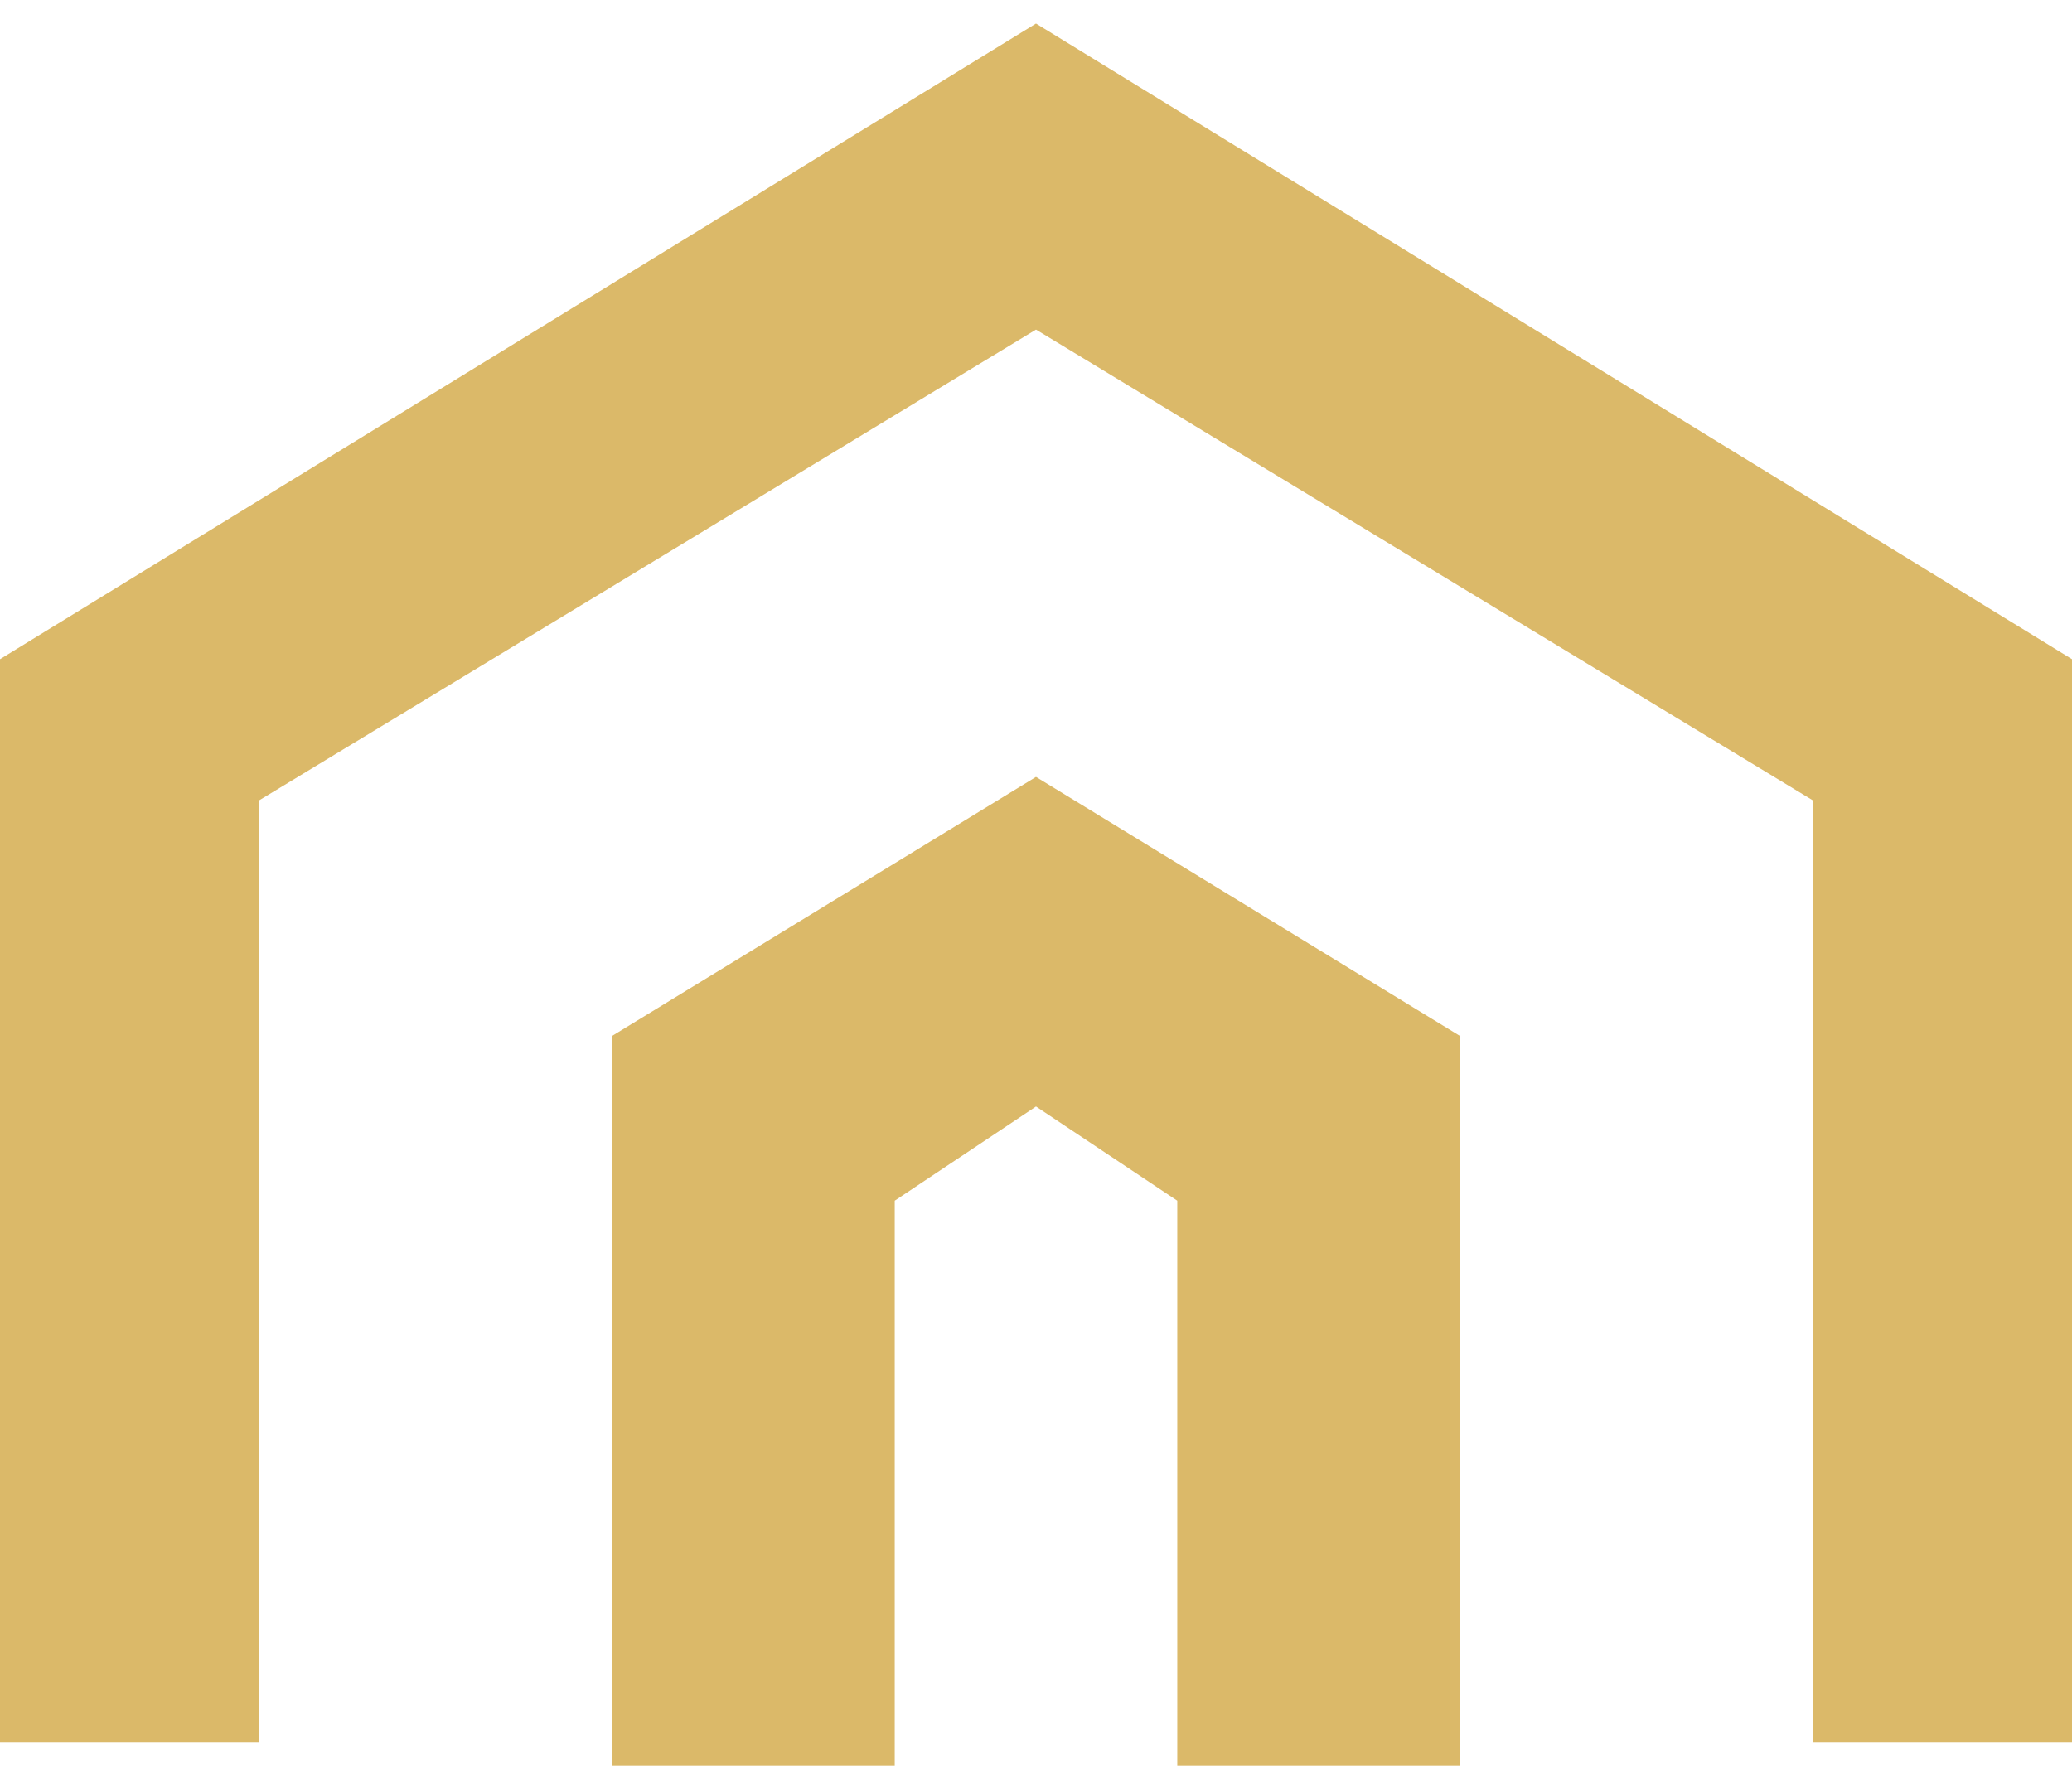
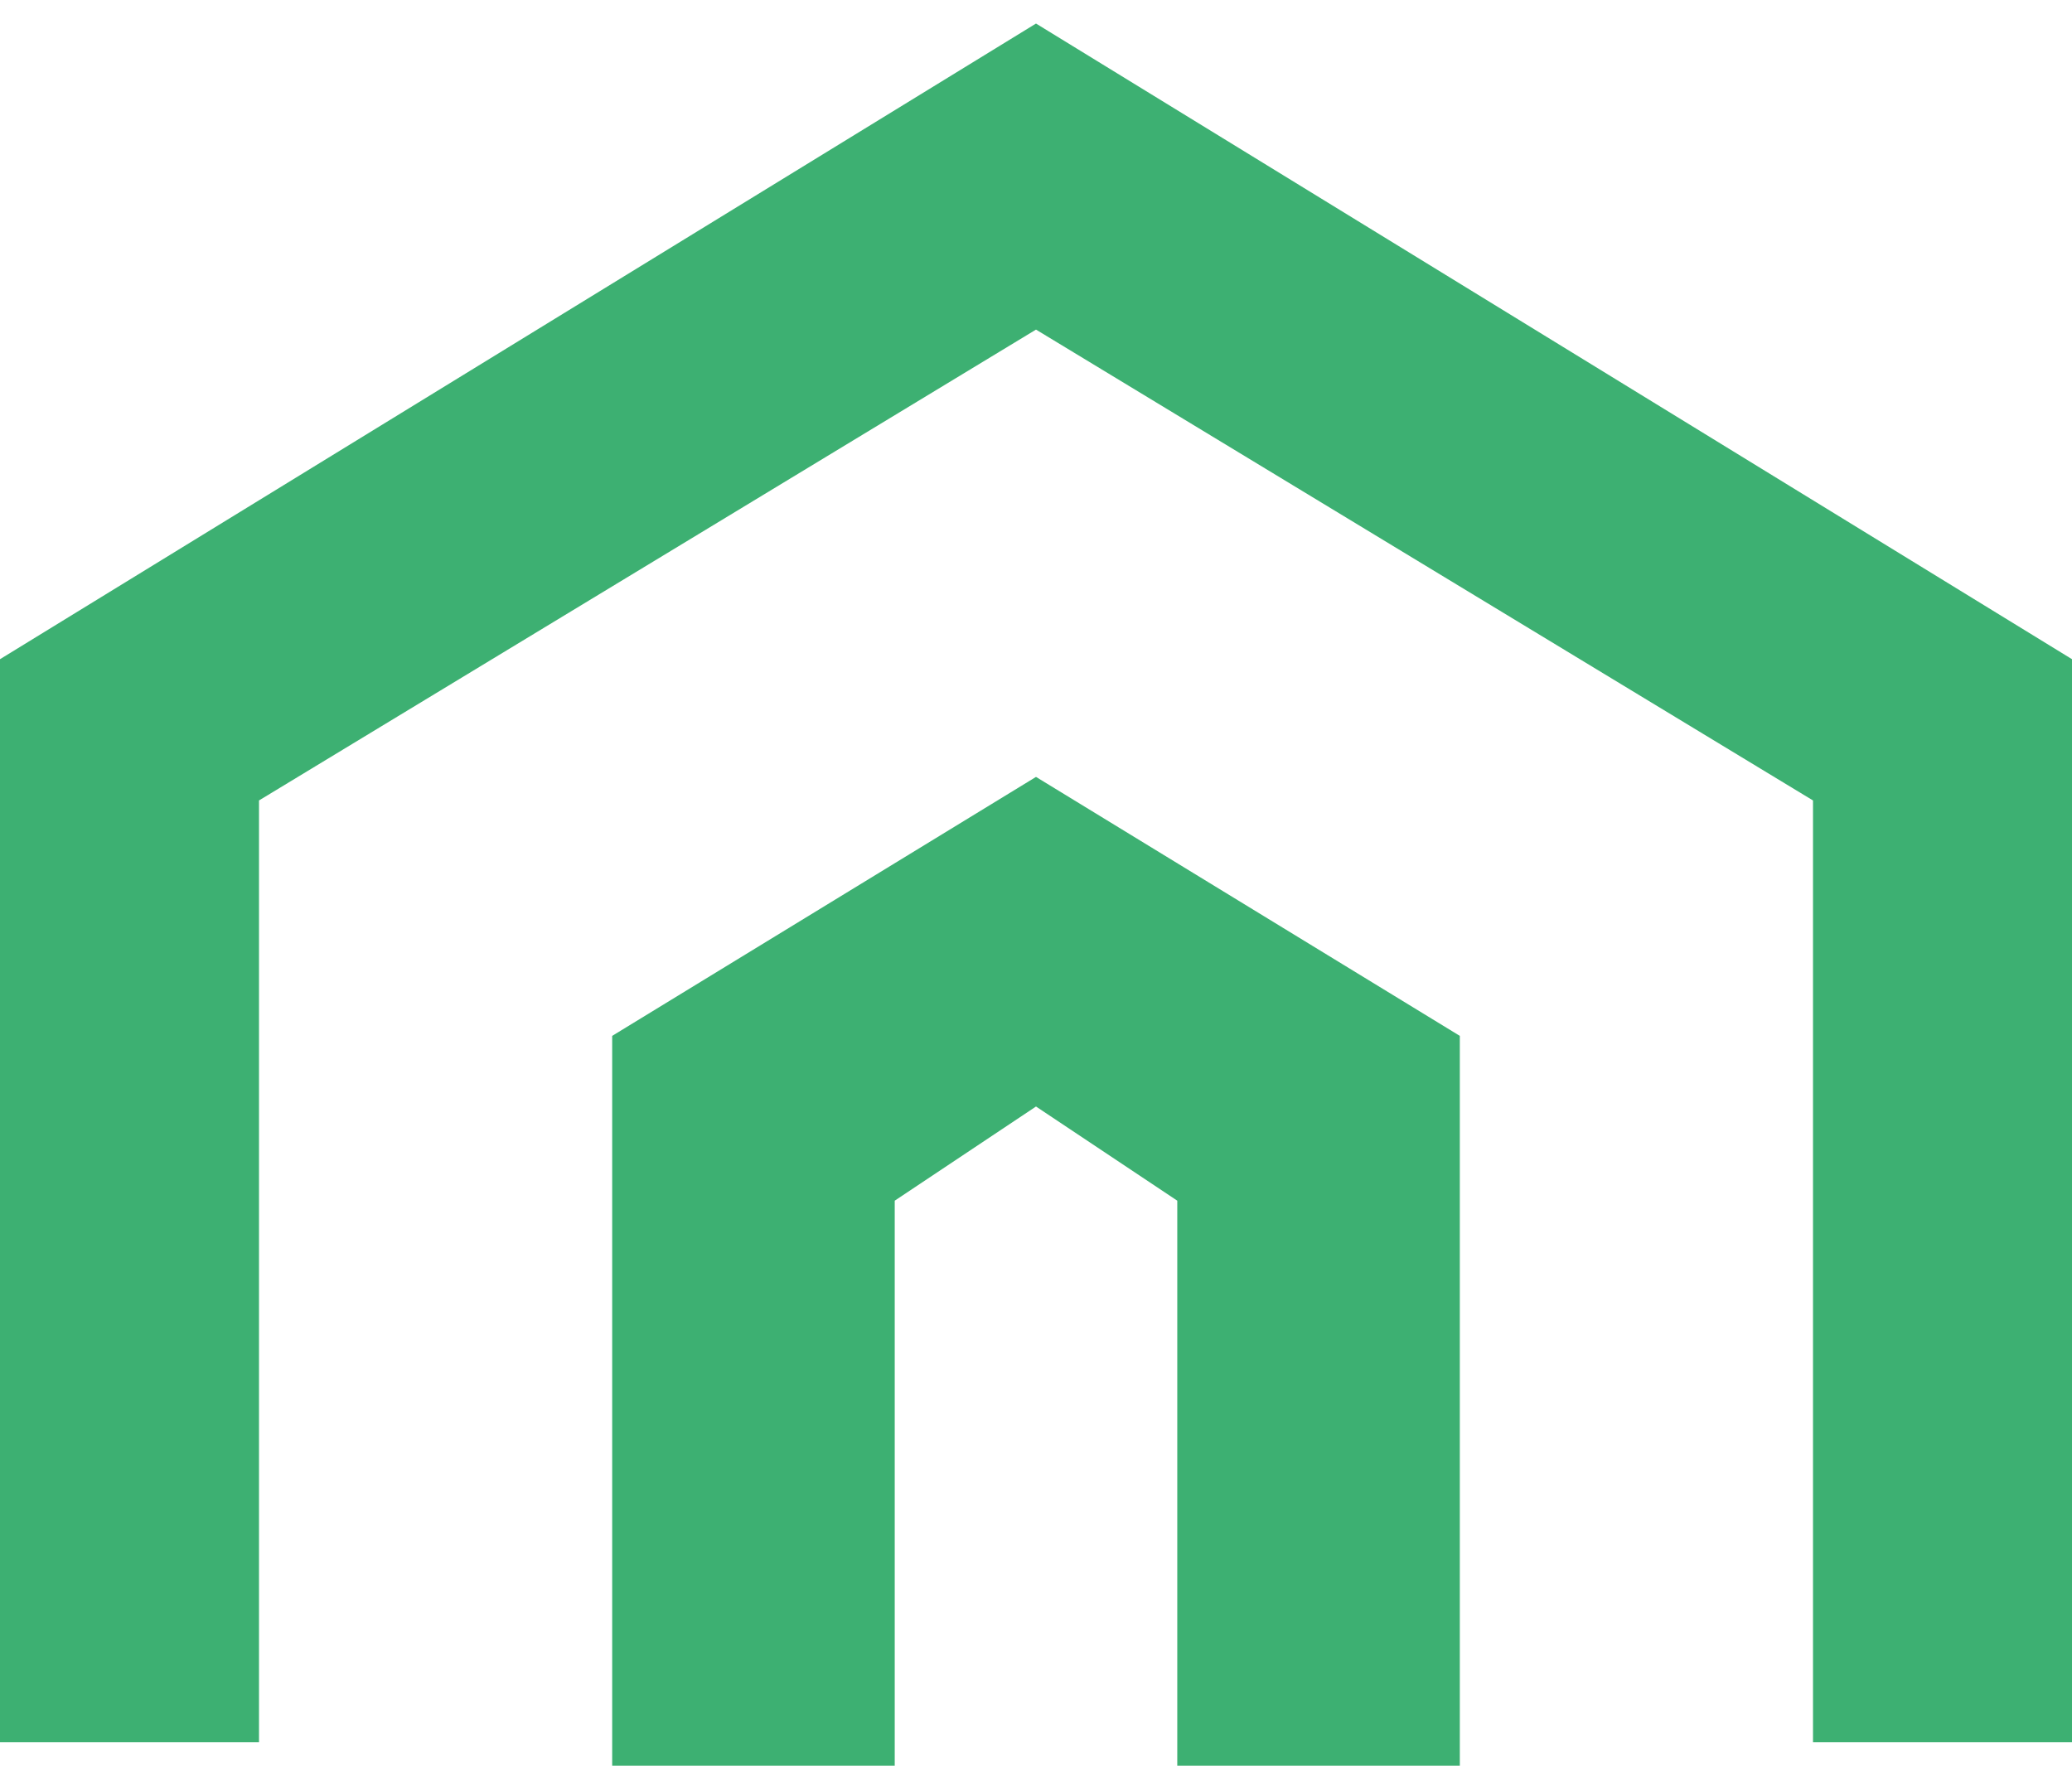
<svg xmlns="http://www.w3.org/2000/svg" width="44" height="38" viewBox="0 0 44 38" fill="none">
-   <path d="M22 0.5L44 14V37H38.5V17L22 7L5.5 17V37H0V14L22 0.5Z" fill="#DBB969" />
-   <path d="M22 16.5L31 22V37.5H25V25.5L22 23.5L19 25.5V37.5H13V22L22 16.5Z" fill="#DBB969" />
+   <path d="M22 0.5L44 14V37H38.5V17L22 7L5.5 17V37H0V14L22 0.5Z" fill="#3db072" />
+   <path d="M22 16.5L31 22V37.5H25V25.5L22 23.5L19 25.5V37.5H13V22L22 16.5Z" fill="#3db072" />
</svg>
